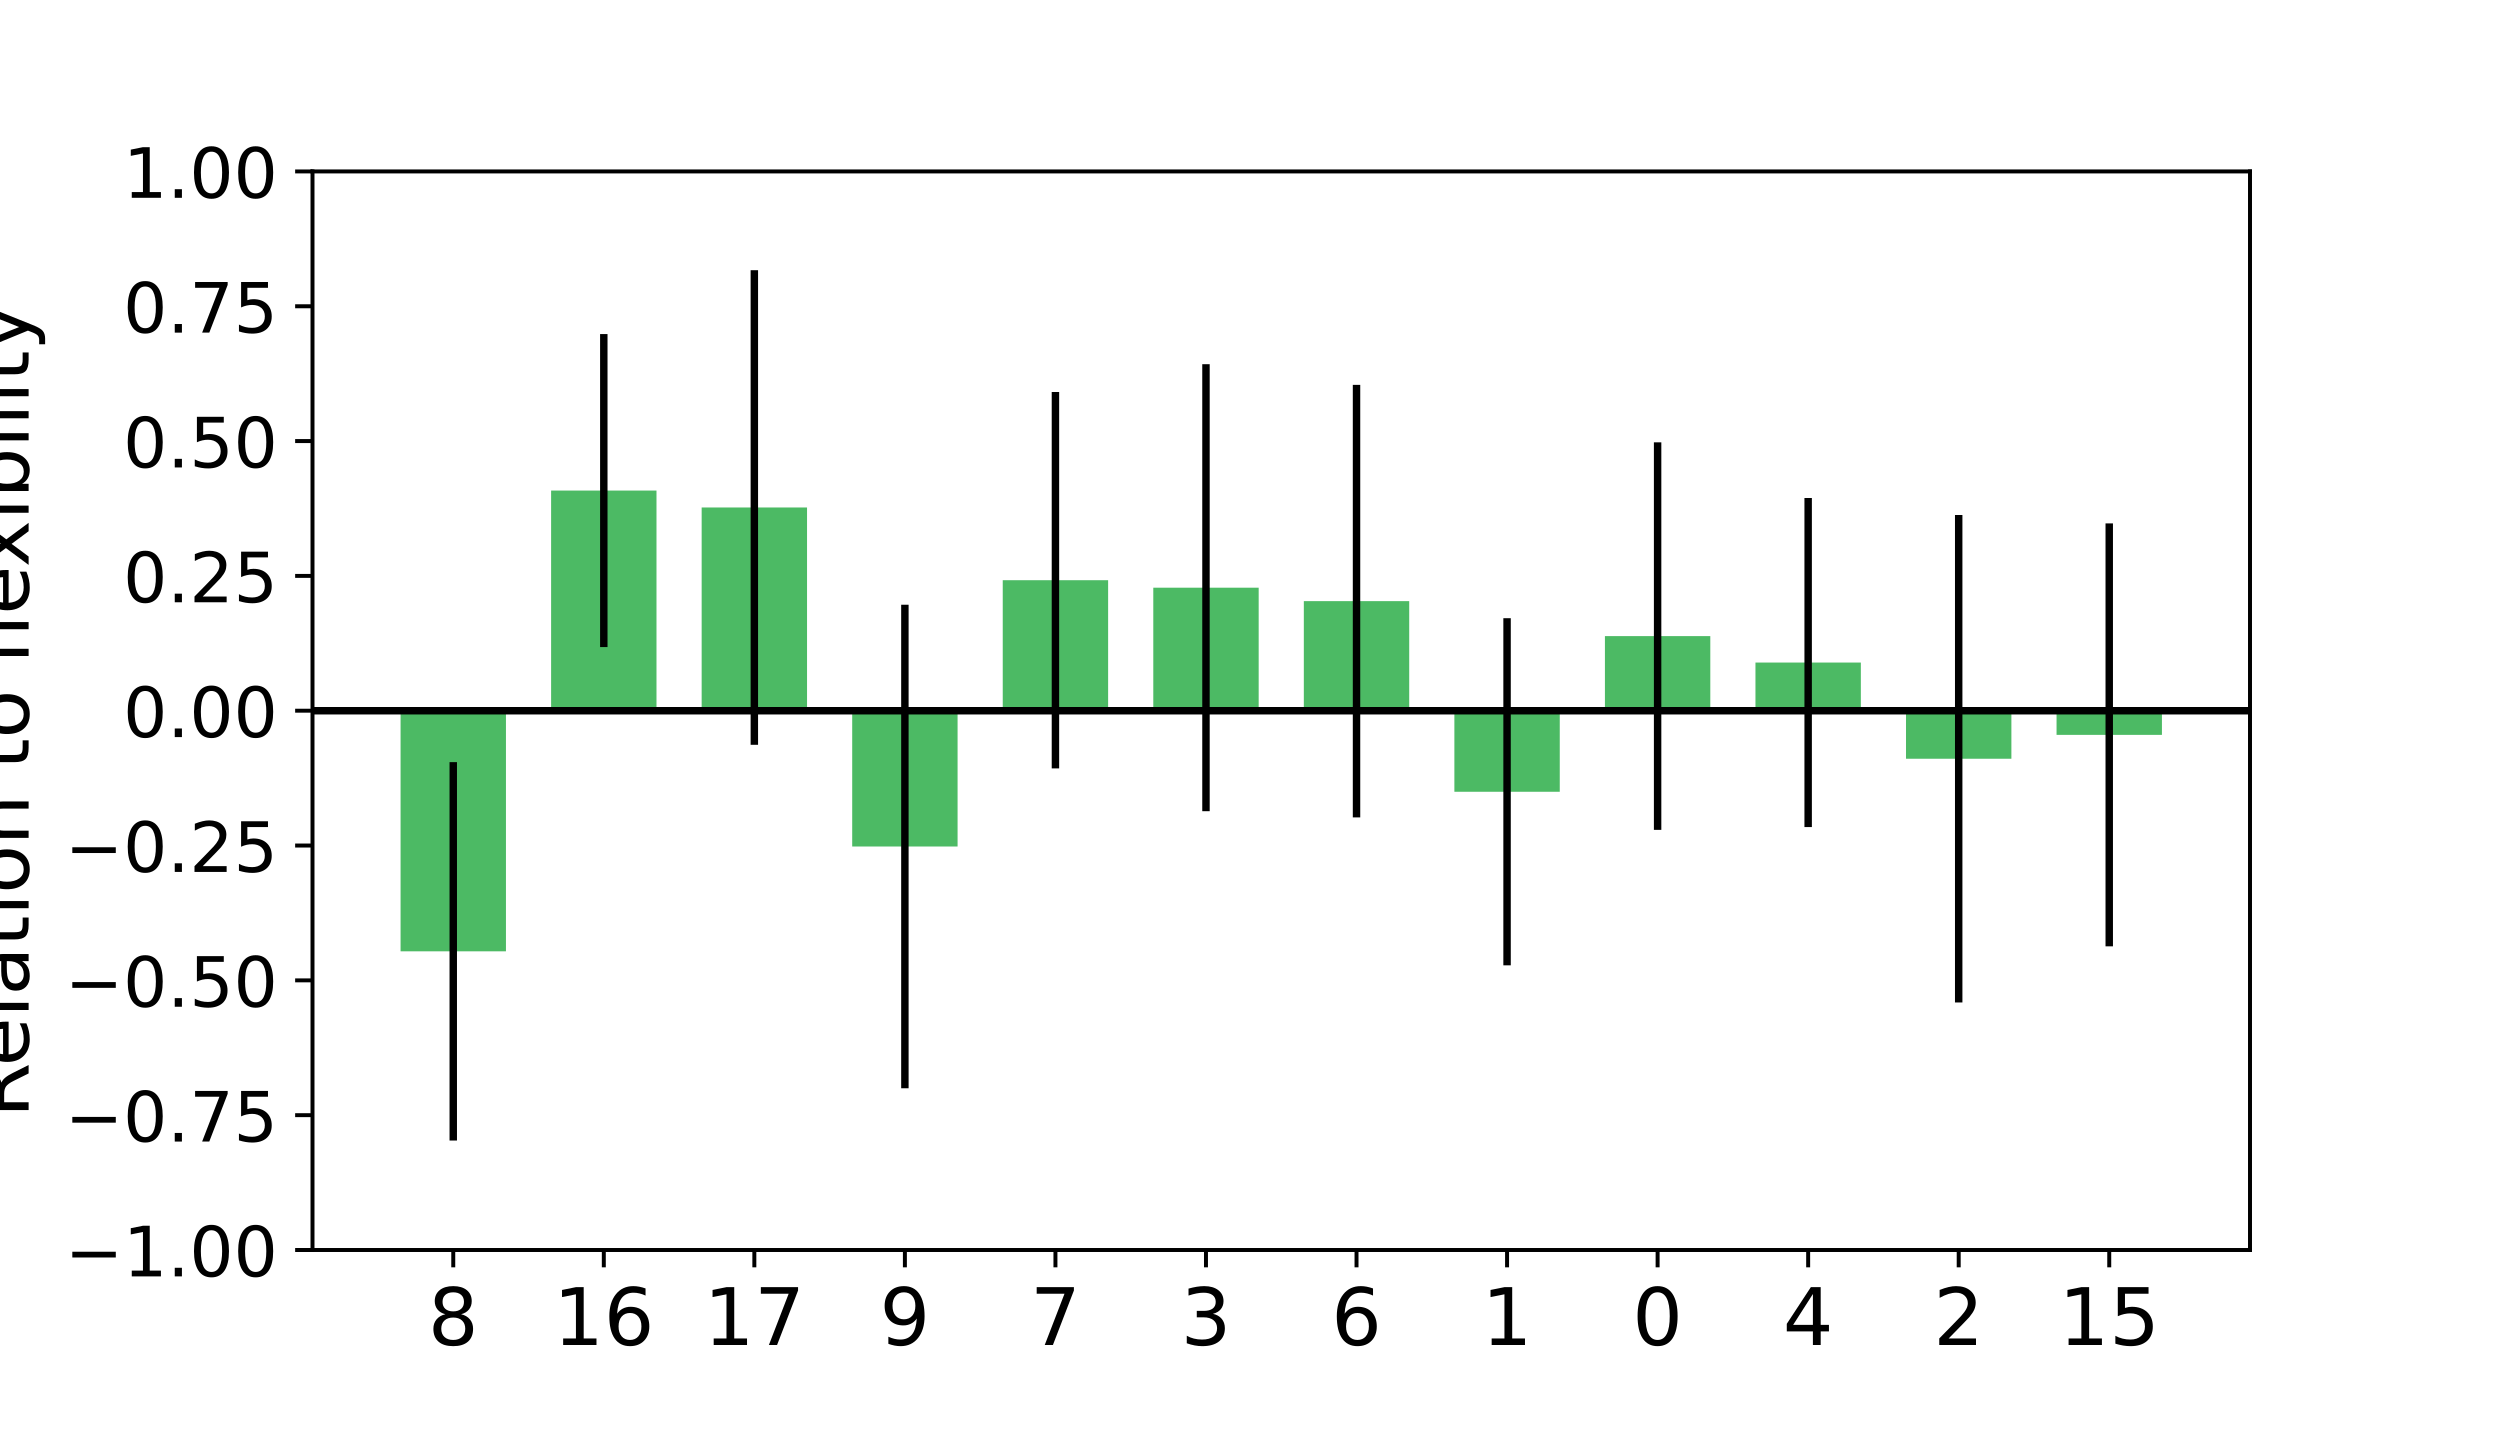
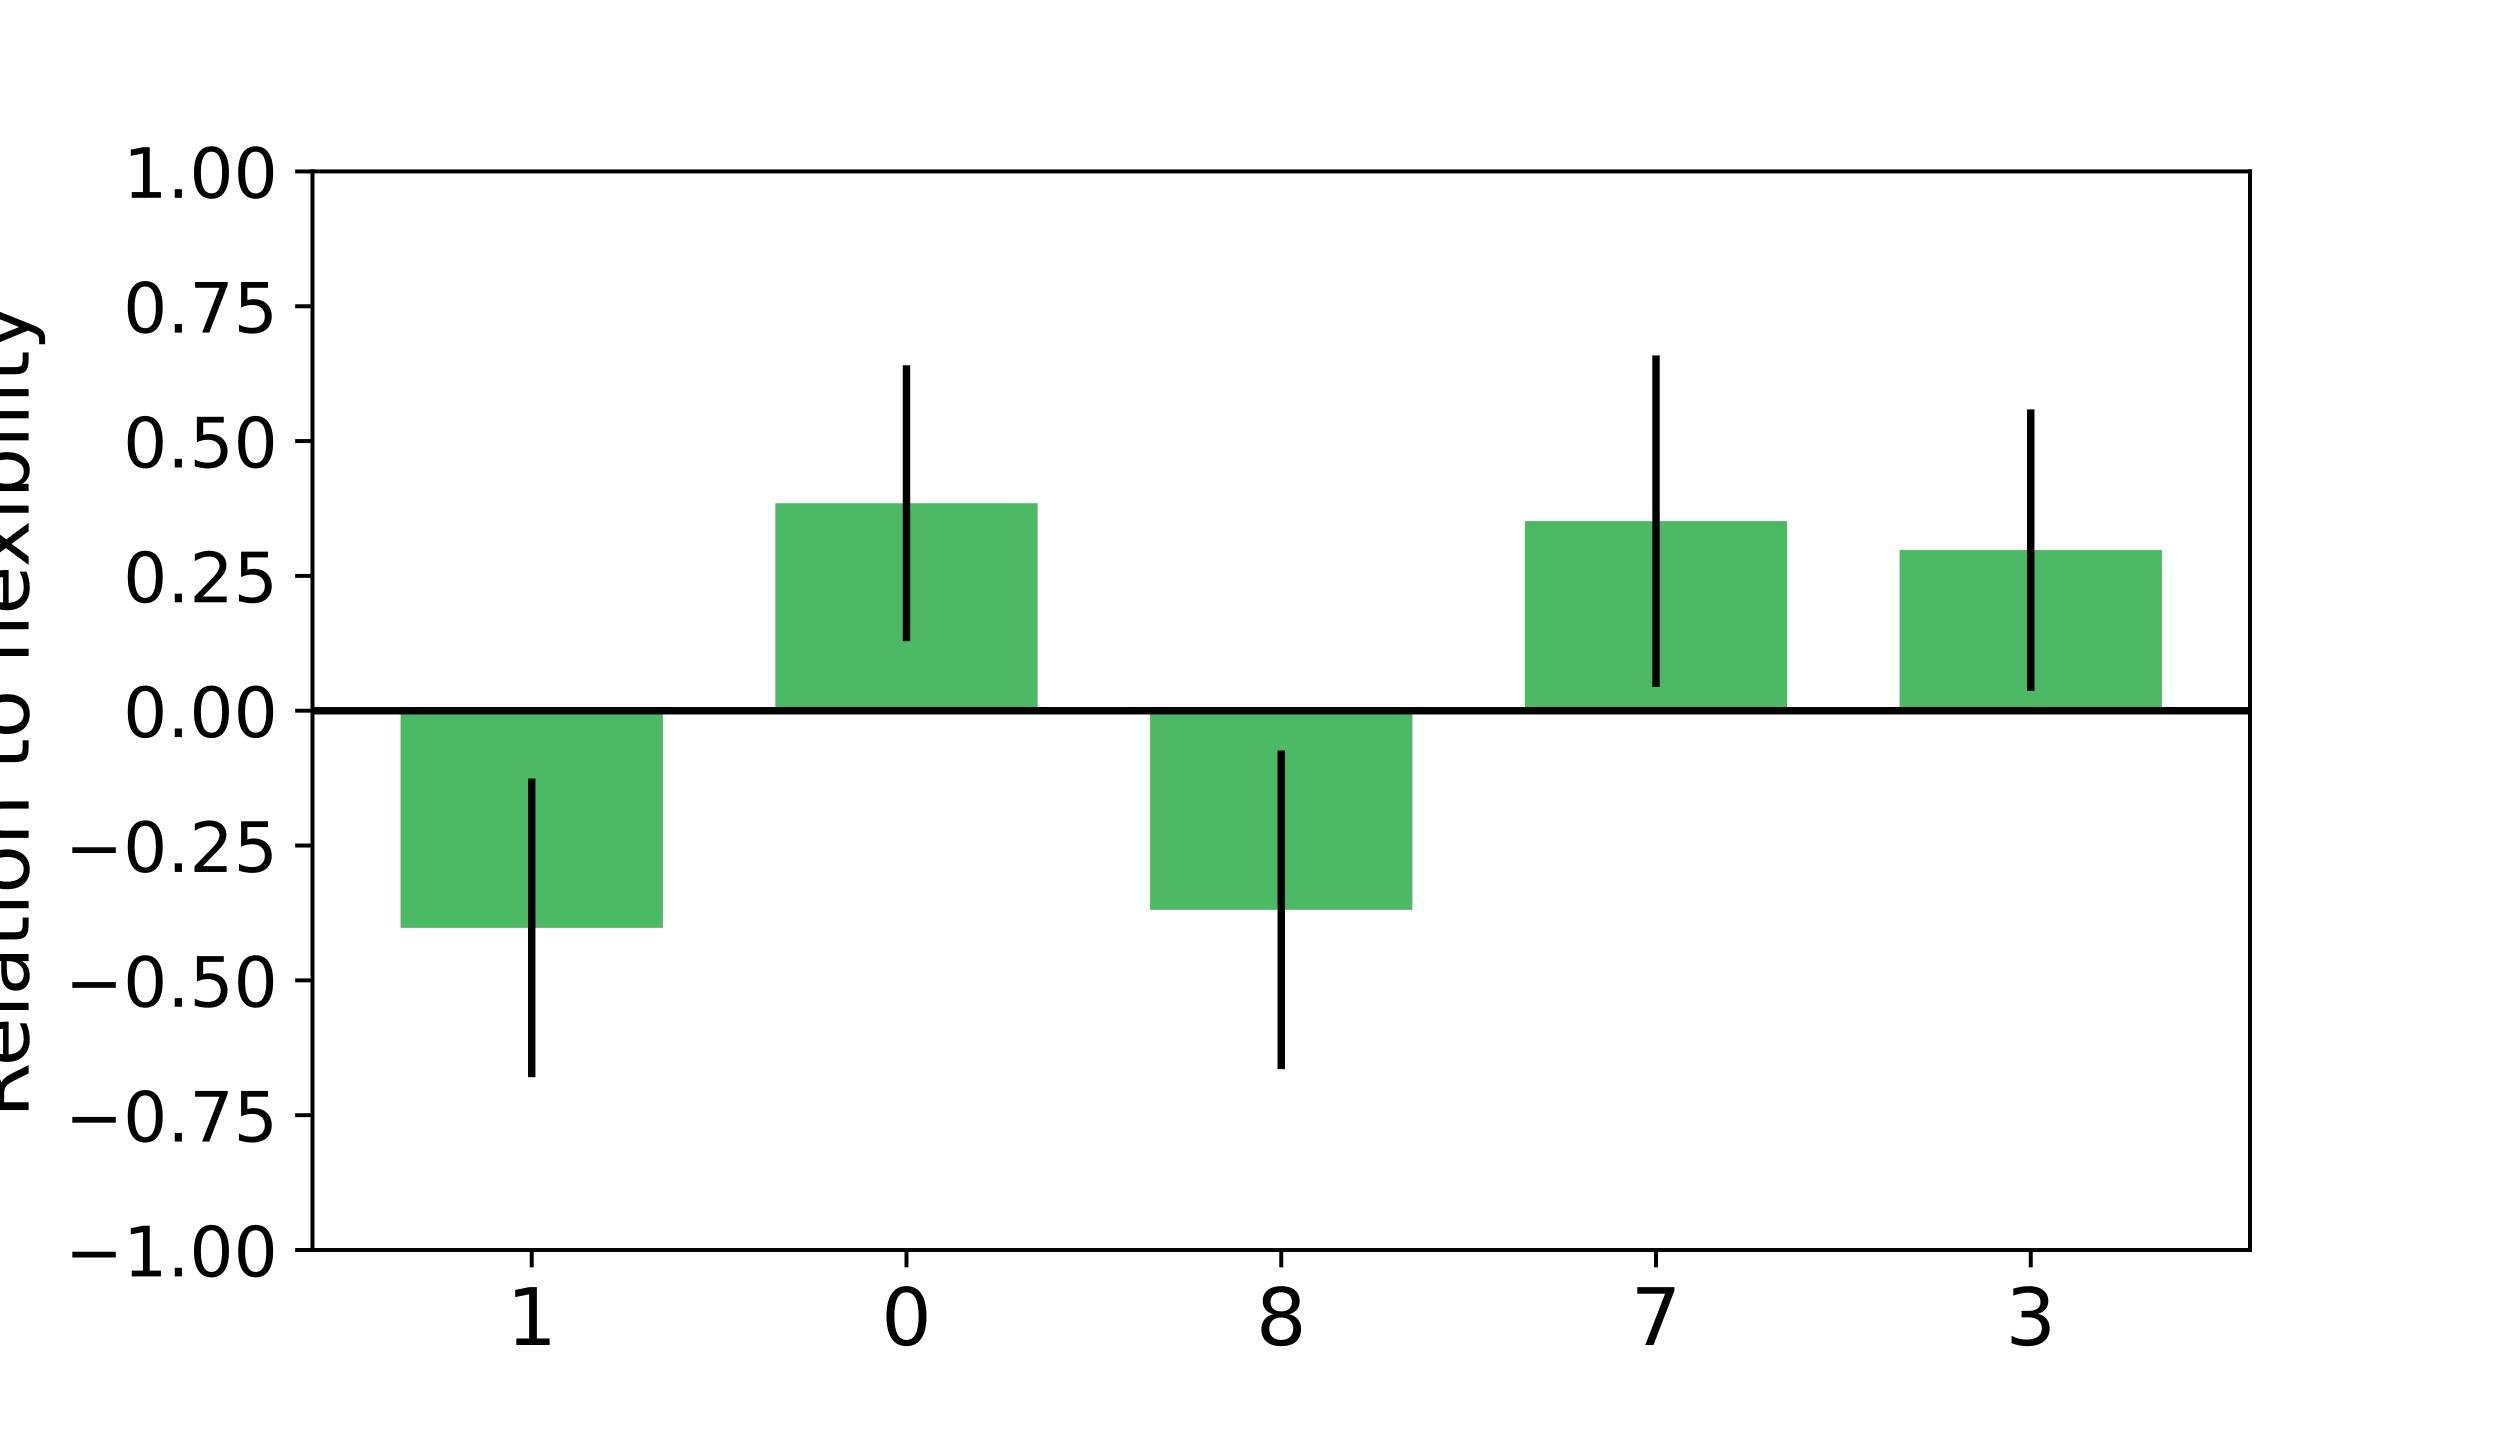
<svg xmlns="http://www.w3.org/2000/svg" xmlns:xlink="http://www.w3.org/1999/xlink" height="288pt" version="1.1" viewBox="0 0 504 288" width="504pt">
  <defs>
    <style type="text/css">*{stroke-linecap:butt;stroke-linejoin:round;}</style>
  </defs>
  <g id="figure_1">
    <g id="patch_1">
      <path d="M 0 288  L 504 288  L 504 0  L 0 0  z " style="fill:none;" />
    </g>
    <g id="axes_1">
      <g id="patch_2">
        <path d="M 63 252  L 453.6 252  L 453.6 34.56  L 63 34.56  z " style="fill:none;" />
      </g>
      <g id="patch_3">
-         <path clip-path="url(#pebc126e6e5)" d="M 80.755 143.28  L 101.999 143.28  L 101.999 191.786  L 80.755 191.786  z " style="fill:#4cba64;" />
+         <path clip-path="url(#p13f8558894)" d="M 80.755 143.28  L 133.64 143.28  L 133.64 187.059  L 80.755 187.059  z " style="fill:#4cba64;" />
      </g>
      <g id="patch_4">
-         <path clip-path="url(#pebc126e6e5)" d="M 111.104 143.28  L 132.349 143.28  L 132.349 98.897  L 111.104 98.897  z " style="fill:#4cba64;" />
+         <path clip-path="url(#p13f8558894)" d="M 156.306 143.28  L 209.192 143.28  L 209.192 101.453  L 156.306 101.453  z " style="fill:#4cba64;" />
      </g>
      <g id="patch_5">
-         <path clip-path="url(#pebc126e6e5)" d="M 141.454 143.28  L 162.699 143.28  L 162.699 102.308  L 141.454 102.308  z " style="fill:#4cba64;" />
+         <path clip-path="url(#p13f8558894)" d="M 231.857 143.28  L 284.743 143.28  L 284.743 183.416  L 231.857 183.416  z " style="fill:#4cba64;" />
      </g>
      <g id="patch_6">
-         <path clip-path="url(#pebc126e6e5)" d="M 171.803 143.28  L 193.048 143.28  L 193.048 170.655  L 171.803 170.655  z " style="fill:#4cba64;" />
+         <path clip-path="url(#p13f8558894)" d="M 307.408 143.28  L 360.294 143.28  L 360.294 105.057  L 307.408 105.057  z " style="fill:#4cba64;" />
      </g>
      <g id="patch_7">
-         <path clip-path="url(#pebc126e6e5)" d="M 202.153 143.28  L 223.398 143.28  L 223.398 116.97  L 202.153 116.97  z " style="fill:#4cba64;" />
-       </g>
-       <g id="patch_8">
-         <path clip-path="url(#pebc126e6e5)" d="M 232.503 143.28  L 253.748 143.28  L 253.748 118.479  L 232.503 118.479  z " style="fill:#4cba64;" />
-       </g>
-       <g id="patch_9">
-         <path clip-path="url(#pebc126e6e5)" d="M 262.852 143.28  L 284.097 143.28  L 284.097 121.188  L 262.852 121.188  z " style="fill:#4cba64;" />
-       </g>
-       <g id="patch_10">
-         <path clip-path="url(#pebc126e6e5)" d="M 293.202 143.28  L 314.447 143.28  L 314.447 159.621  L 293.202 159.621  z " style="fill:#4cba64;" />
-       </g>
-       <g id="patch_11">
-         <path clip-path="url(#pebc126e6e5)" d="M 323.552 143.28  L 344.797 143.28  L 344.797 128.24  L 323.552 128.24  z " style="fill:#4cba64;" />
-       </g>
-       <g id="patch_12">
-         <path clip-path="url(#pebc126e6e5)" d="M 353.901 143.28  L 375.146 143.28  L 375.146 133.57  L 353.901 133.57  z " style="fill:#4cba64;" />
-       </g>
-       <g id="patch_13">
-         <path clip-path="url(#pebc126e6e5)" d="M 384.251 143.28  L 405.496 143.28  L 405.496 152.963  L 384.251 152.963  z " style="fill:#4cba64;" />
-       </g>
-       <g id="patch_14">
-         <path clip-path="url(#pebc126e6e5)" d="M 414.601 143.28  L 435.845 143.28  L 435.845 148.15  L 414.601 148.15  z " style="fill:#4cba64;" />
+         <path clip-path="url(#p13f8558894)" d="M 382.96 143.28  L 435.845 143.28  L 435.845 110.899  L 382.96 110.899  z " style="fill:#4cba64;" />
      </g>
      <g id="matplotlib.axis_1">
        <g id="xtick_1">
          <g id="line2d_1">
            <defs>
-               <path d="M 0 0  L 0 3.5  " id="mde26486e64" style="stroke:#000000;stroke-width:0.8;" />
+               <path d="M 0 0  L 0 3.5  " id="me81a312a08" style="stroke:#000000;stroke-width:0.8;" />
            </defs>
            <g>
-               <use style="stroke:#000000;stroke-width:0.8;" x="91.377" xlink:href="#mde26486e64" y="252" />
+               <use style="stroke:#000000;stroke-width:0.8;" x="107.197" xlink:href="#me81a312a08" y="252" />
            </g>
          </g>
          <g id="text_1">
-             <g transform="translate(86.28692 271.1575)scale(0.16 -0.16)">
-               <defs>
-                 <path d="M 2034 2216  Q 1584 2216 1326 1975  Q 1069 1734 1069 1313  Q 1069 891 1326 650  Q 1584 409 2034 409  Q 2484 409 2743 651  Q 3003 894 3003 1313  Q 3003 1734 2745 1975  Q 2488 2216 2034 2216  z M 1403 2484  Q 997 2584 770 2862  Q 544 3141 544 3541  Q 544 4100 942 4425  Q 1341 4750 2034 4750  Q 2731 4750 3128 4425  Q 3525 4100 3525 3541  Q 3525 3141 3298 2862  Q 3072 2584 2669 2484  Q 3125 2378 3379 2068  Q 3634 1759 3634 1313  Q 3634 634 3220 271  Q 2806 -91 2034 -91  Q 1263 -91 848 271  Q 434 634 434 1313  Q 434 1759 690 2068  Q 947 2378 1403 2484  z M 1172 3481  Q 1172 3119 1398 2916  Q 1625 2713 2034 2713  Q 2441 2713 2670 2916  Q 2900 3119 2900 3481  Q 2900 3844 2670 4047  Q 2441 4250 2034 4250  Q 1625 4250 1398 4047  Q 1172 3844 1172 3481  z " id="DejaVuSans-38" transform="scale(0.015625)" />
-               </defs>
-               <use xlink:href="#DejaVuSans-38" />
+             <g transform="translate(102.1075 271.1575)scale(0.16 -0.16)">
+               <defs>
+                 <path d="M 794 531  L 1825 531  L 1825 4091  L 703 3866  L 703 4441  L 1819 4666  L 2450 4666  L 2450 531  L 3481 531  L 3481 0  L 794 0  L 794 531  z " id="DejaVuSans-31" transform="scale(0.015625)" />
+               </defs>
+               <use xlink:href="#DejaVuSans-31" />
            </g>
          </g>
        </g>
        <g id="xtick_2">
          <g id="line2d_2">
            <g>
-               <use style="stroke:#000000;stroke-width:0.8;" x="121.727" xlink:href="#mde26486e64" y="252" />
+               <use style="stroke:#000000;stroke-width:0.8;" x="182.749" xlink:href="#me81a312a08" y="252" />
            </g>
          </g>
          <g id="text_2">
-             <g transform="translate(111.5466 271.1575)scale(0.16 -0.16)">
-               <defs>
-                 <path d="M 794 531  L 1825 531  L 1825 4091  L 703 3866  L 703 4441  L 1819 4666  L 2450 4666  L 2450 531  L 3481 531  L 3481 0  L 794 0  L 794 531  z " id="DejaVuSans-31" transform="scale(0.015625)" />
-                 <path d="M 2113 2584  Q 1688 2584 1439 2293  Q 1191 2003 1191 1497  Q 1191 994 1439 701  Q 1688 409 2113 409  Q 2538 409 2786 701  Q 3034 994 3034 1497  Q 3034 2003 2786 2293  Q 2538 2584 2113 2584  z M 3366 4563  L 3366 3988  Q 3128 4100 2886 4159  Q 2644 4219 2406 4219  Q 1781 4219 1451 3797  Q 1122 3375 1075 2522  Q 1259 2794 1537 2939  Q 1816 3084 2150 3084  Q 2853 3084 3261 2657  Q 3669 2231 3669 1497  Q 3669 778 3244 343  Q 2819 -91 2113 -91  Q 1303 -91 875 529  Q 447 1150 447 2328  Q 447 3434 972 4092  Q 1497 4750 2381 4750  Q 2619 4750 2861 4703  Q 3103 4656 3366 4563  z " id="DejaVuSans-36" transform="scale(0.015625)" />
-               </defs>
-               <use xlink:href="#DejaVuSans-31" />
-               <use x="63.623" xlink:href="#DejaVuSans-36" />
+             <g transform="translate(177.6587 271.1575)scale(0.16 -0.16)">
+               <defs>
+                 <path d="M 2034 4250  Q 1547 4250 1301 3770  Q 1056 3291 1056 2328  Q 1056 1369 1301 889  Q 1547 409 2034 409  Q 2525 409 2770 889  Q 3016 1369 3016 2328  Q 3016 3291 2770 3770  Q 2525 4250 2034 4250  z M 2034 4750  Q 2819 4750 3233 4129  Q 3647 3509 3647 2328  Q 3647 1150 3233 529  Q 2819 -91 2034 -91  Q 1250 -91 836 529  Q 422 1150 422 2328  Q 422 3509 836 4129  Q 1250 4750 2034 4750  z " id="DejaVuSans-30" transform="scale(0.015625)" />
+               </defs>
+               <use xlink:href="#DejaVuSans-30" />
            </g>
          </g>
        </g>
        <g id="xtick_3">
          <g id="line2d_3">
            <g>
-               <use style="stroke:#000000;stroke-width:0.8;" x="152.076" xlink:href="#mde26486e64" y="252" />
+               <use style="stroke:#000000;stroke-width:0.8;" x="258.3" xlink:href="#me81a312a08" y="252" />
            </g>
          </g>
          <g id="text_3">
-             <g transform="translate(141.8962 271.1575)scale(0.16 -0.16)">
-               <defs>
-                 <path d="M 525 4666  L 3525 4666  L 3525 4397  L 1831 0  L 1172 0  L 2766 4134  L 525 4134  L 525 4666  z " id="DejaVuSans-37" transform="scale(0.015625)" />
-               </defs>
-               <use xlink:href="#DejaVuSans-31" />
-               <use x="63.623" xlink:href="#DejaVuSans-37" />
+             <g transform="translate(253.21 271.1575)scale(0.16 -0.16)">
+               <defs>
+                 <path d="M 2034 2216  Q 1584 2216 1326 1975  Q 1069 1734 1069 1313  Q 1069 891 1326 650  Q 1584 409 2034 409  Q 2484 409 2743 651  Q 3003 894 3003 1313  Q 3003 1734 2745 1975  Q 2488 2216 2034 2216  z M 1403 2484  Q 997 2584 770 2862  Q 544 3141 544 3541  Q 544 4100 942 4425  Q 1341 4750 2034 4750  Q 2731 4750 3128 4425  Q 3525 4100 3525 3541  Q 3525 3141 3298 2862  Q 3072 2584 2669 2484  Q 3125 2378 3379 2068  Q 3634 1759 3634 1313  Q 3634 634 3220 271  Q 2806 -91 2034 -91  Q 1263 -91 848 271  Q 434 634 434 1313  Q 434 1759 690 2068  Q 947 2378 1403 2484  z M 1172 3481  Q 1172 3119 1398 2916  Q 1625 2713 2034 2713  Q 2441 2713 2670 2916  Q 2900 3119 2900 3481  Q 2900 3844 2670 4047  Q 2441 4250 2034 4250  Q 1625 4250 1398 4047  Q 1172 3844 1172 3481  z " id="DejaVuSans-38" transform="scale(0.015625)" />
+               </defs>
+               <use xlink:href="#DejaVuSans-38" />
            </g>
          </g>
        </g>
        <g id="xtick_4">
          <g id="line2d_4">
            <g>
-               <use style="stroke:#000000;stroke-width:0.8;" x="182.426" xlink:href="#mde26486e64" y="252" />
+               <use style="stroke:#000000;stroke-width:0.8;" x="333.851" xlink:href="#me81a312a08" y="252" />
            </g>
          </g>
          <g id="text_4">
-             <g transform="translate(177.3359 271.1575)scale(0.16 -0.16)">
-               <defs>
-                 <path d="M 703 97  L 703 672  Q 941 559 1184 500  Q 1428 441 1663 441  Q 2288 441 2617 861  Q 2947 1281 2994 2138  Q 2813 1869 2534 1725  Q 2256 1581 1919 1581  Q 1219 1581 811 2004  Q 403 2428 403 3163  Q 403 3881 828 4315  Q 1253 4750 1959 4750  Q 2769 4750 3195 4129  Q 3622 3509 3622 2328  Q 3622 1225 3098 567  Q 2575 -91 1691 -91  Q 1453 -91 1209 -44  Q 966 3 703 97  z M 1959 2075  Q 2384 2075 2632 2365  Q 2881 2656 2881 3163  Q 2881 3666 2632 3958  Q 2384 4250 1959 4250  Q 1534 4250 1286 3958  Q 1038 3666 1038 3163  Q 1038 2656 1286 2365  Q 1534 2075 1959 2075  z " id="DejaVuSans-39" transform="scale(0.015625)" />
-               </defs>
-               <use xlink:href="#DejaVuSans-39" />
+             <g transform="translate(328.7613 271.1575)scale(0.16 -0.16)">
+               <defs>
+                 <path d="M 525 4666  L 3525 4666  L 3525 4397  L 1831 0  L 1172 0  L 2766 4134  L 525 4134  L 525 4666  z " id="DejaVuSans-37" transform="scale(0.015625)" />
+               </defs>
+               <use xlink:href="#DejaVuSans-37" />
            </g>
          </g>
        </g>
        <g id="xtick_5">
          <g id="line2d_5">
            <g>
-               <use style="stroke:#000000;stroke-width:0.8;" x="212.776" xlink:href="#mde26486e64" y="252" />
+               <use style="stroke:#000000;stroke-width:0.8;" x="409.403" xlink:href="#me81a312a08" y="252" />
            </g>
          </g>
          <g id="text_5">
-             <g transform="translate(207.6855 271.1575)scale(0.16 -0.16)">
-               <use xlink:href="#DejaVuSans-37" />
-             </g>
-           </g>
-         </g>
-         <g id="xtick_6">
-           <g id="line2d_6">
-             <g>
-               <use style="stroke:#000000;stroke-width:0.8;" x="243.125" xlink:href="#mde26486e64" y="252" />
-             </g>
-           </g>
-           <g id="text_6">
-             <g transform="translate(238.0352 271.1575)scale(0.16 -0.16)">
+             <g transform="translate(404.3125 271.1575)scale(0.16 -0.16)">
              <defs>
                <path d="M 2597 2516  Q 3050 2419 3304 2112  Q 3559 1806 3559 1356  Q 3559 666 3084 287  Q 2609 -91 1734 -91  Q 1441 -91 1130 -33  Q 819 25 488 141  L 488 750  Q 750 597 1062 519  Q 1375 441 1716 441  Q 2309 441 2620 675  Q 2931 909 2931 1356  Q 2931 1769 2642 2001  Q 2353 2234 1838 2234  L 1294 2234  L 1294 2753  L 1863 2753  Q 2328 2753 2575 2939  Q 2822 3125 2822 3475  Q 2822 3834 2567 4026  Q 2313 4219 1838 4219  Q 1578 4219 1281 4162  Q 984 4106 628 3988  L 628 4550  Q 988 4650 1302 4700  Q 1616 4750 1894 4750  Q 2613 4750 3031 4423  Q 3450 4097 3450 3541  Q 3450 3153 3228 2886  Q 3006 2619 2597 2516  z " id="DejaVuSans-33" transform="scale(0.015625)" />
              </defs>
              <use xlink:href="#DejaVuSans-33" />
-             </g>
-           </g>
-         </g>
-         <g id="xtick_7">
-           <g id="line2d_7">
-             <g>
-               <use style="stroke:#000000;stroke-width:0.8;" x="273.475" xlink:href="#mde26486e64" y="252" />
-             </g>
-           </g>
-           <g id="text_7">
-             <g transform="translate(268.3848 271.1575)scale(0.16 -0.16)">
-               <use xlink:href="#DejaVuSans-36" />
-             </g>
-           </g>
-         </g>
-         <g id="xtick_8">
-           <g id="line2d_8">
-             <g>
-               <use style="stroke:#000000;stroke-width:0.8;" x="303.824" xlink:href="#mde26486e64" y="252" />
-             </g>
-           </g>
-           <g id="text_8">
-             <g transform="translate(298.7345 271.1575)scale(0.16 -0.16)">
-               <use xlink:href="#DejaVuSans-31" />
-             </g>
-           </g>
-         </g>
-         <g id="xtick_9">
-           <g id="line2d_9">
-             <g>
-               <use style="stroke:#000000;stroke-width:0.8;" x="334.174" xlink:href="#mde26486e64" y="252" />
-             </g>
-           </g>
-           <g id="text_9">
-             <g transform="translate(329.0841 271.1575)scale(0.16 -0.16)">
-               <defs>
-                 <path d="M 2034 4250  Q 1547 4250 1301 3770  Q 1056 3291 1056 2328  Q 1056 1369 1301 889  Q 1547 409 2034 409  Q 2525 409 2770 889  Q 3016 1369 3016 2328  Q 3016 3291 2770 3770  Q 2525 4250 2034 4250  z M 2034 4750  Q 2819 4750 3233 4129  Q 3647 3509 3647 2328  Q 3647 1150 3233 529  Q 2819 -91 2034 -91  Q 1250 -91 836 529  Q 422 1150 422 2328  Q 422 3509 836 4129  Q 1250 4750 2034 4750  z " id="DejaVuSans-30" transform="scale(0.015625)" />
-               </defs>
-               <use xlink:href="#DejaVuSans-30" />
-             </g>
-           </g>
-         </g>
-         <g id="xtick_10">
-           <g id="line2d_10">
-             <g>
-               <use style="stroke:#000000;stroke-width:0.8;" x="364.524" xlink:href="#mde26486e64" y="252" />
-             </g>
-           </g>
-           <g id="text_10">
-             <g transform="translate(359.4338 271.1575)scale(0.16 -0.16)">
-               <defs>
-                 <path d="M 2419 4116  L 825 1625  L 2419 1625  L 2419 4116  z M 2253 4666  L 3047 4666  L 3047 1625  L 3713 1625  L 3713 1100  L 3047 1100  L 3047 0  L 2419 0  L 2419 1100  L 313 1100  L 313 1709  L 2253 4666  z " id="DejaVuSans-34" transform="scale(0.015625)" />
-               </defs>
-               <use xlink:href="#DejaVuSans-34" />
-             </g>
-           </g>
-         </g>
-         <g id="xtick_11">
-           <g id="line2d_11">
-             <g>
-               <use style="stroke:#000000;stroke-width:0.8;" x="394.873" xlink:href="#mde26486e64" y="252" />
-             </g>
-           </g>
-           <g id="text_11">
-             <g transform="translate(389.7834 271.1575)scale(0.16 -0.16)">
-               <defs>
-                 <path d="M 1228 531  L 3431 531  L 3431 0  L 469 0  L 469 531  Q 828 903 1448 1529  Q 2069 2156 2228 2338  Q 2531 2678 2651 2914  Q 2772 3150 2772 3378  Q 2772 3750 2511 3984  Q 2250 4219 1831 4219  Q 1534 4219 1204 4116  Q 875 4013 500 3803  L 500 4441  Q 881 4594 1212 4672  Q 1544 4750 1819 4750  Q 2544 4750 2975 4387  Q 3406 4025 3406 3419  Q 3406 3131 3298 2873  Q 3191 2616 2906 2266  Q 2828 2175 2409 1742  Q 1991 1309 1228 531  z " id="DejaVuSans-32" transform="scale(0.015625)" />
-               </defs>
-               <use xlink:href="#DejaVuSans-32" />
-             </g>
-           </g>
-         </g>
-         <g id="xtick_12">
-           <g id="line2d_12">
-             <g>
-               <use style="stroke:#000000;stroke-width:0.8;" x="425.223" xlink:href="#mde26486e64" y="252" />
-             </g>
-           </g>
-           <g id="text_12">
-             <g transform="translate(415.0431 271.1575)scale(0.16 -0.16)">
-               <defs>
-                 <path d="M 691 4666  L 3169 4666  L 3169 4134  L 1269 4134  L 1269 2991  Q 1406 3038 1543 3061  Q 1681 3084 1819 3084  Q 2600 3084 3056 2656  Q 3513 2228 3513 1497  Q 3513 744 3044 326  Q 2575 -91 1722 -91  Q 1428 -91 1123 -41  Q 819 9 494 109  L 494 744  Q 775 591 1075 516  Q 1375 441 1709 441  Q 2250 441 2565 725  Q 2881 1009 2881 1497  Q 2881 1984 2565 2268  Q 2250 2553 1709 2553  Q 1456 2553 1204 2497  Q 953 2441 691 2322  L 691 4666  z " id="DejaVuSans-35" transform="scale(0.015625)" />
-               </defs>
-               <use xlink:href="#DejaVuSans-31" />
-               <use x="63.623" xlink:href="#DejaVuSans-35" />
            </g>
          </g>
        </g>
      </g>
      <g id="matplotlib.axis_2">
        <g id="ytick_1">
-           <g id="line2d_13">
+           <g id="line2d_6">
            <defs>
-               <path d="M 0 0  L -3.5 0  " id="mc77478f6b0" style="stroke:#000000;stroke-width:0.8;" />
+               <path d="M 0 0  L -3.5 0  " id="m6b218b8221" style="stroke:#000000;stroke-width:0.8;" />
            </defs>
            <g>
-               <use style="stroke:#000000;stroke-width:0.8;" x="63" xlink:href="#mc77478f6b0" y="252" />
-             </g>
-           </g>
-           <g id="text_13">
+               <use style="stroke:#000000;stroke-width:0.8;" x="63" xlink:href="#m6b218b8221" y="252" />
+             </g>
+           </g>
+           <g id="text_6">
            <g transform="translate(13.09656 257.3189)scale(0.14 -0.14)">
              <defs>
                <path d="M 678 2272  L 4684 2272  L 4684 1741  L 678 1741  L 678 2272  z " id="DejaVuSans-2212" transform="scale(0.015625)" />
                <path d="M 684 794  L 1344 794  L 1344 0  L 684 0  L 684 794  z " id="DejaVuSans-2e" transform="scale(0.015625)" />
              </defs>
              <use xlink:href="#DejaVuSans-2212" />
              <use x="83.789" xlink:href="#DejaVuSans-31" />
              <use x="147.412" xlink:href="#DejaVuSans-2e" />
              <use x="179.199" xlink:href="#DejaVuSans-30" />
              <use x="242.822" xlink:href="#DejaVuSans-30" />
            </g>
          </g>
        </g>
        <g id="ytick_2">
-           <g id="line2d_14">
-             <g>
-               <use style="stroke:#000000;stroke-width:0.8;" x="63" xlink:href="#mc77478f6b0" y="224.82" />
-             </g>
-           </g>
-           <g id="text_14">
+           <g id="line2d_7">
+             <g>
+               <use style="stroke:#000000;stroke-width:0.8;" x="63" xlink:href="#m6b218b8221" y="224.82" />
+             </g>
+           </g>
+           <g id="text_7">
            <g transform="translate(13.09656 230.1389)scale(0.14 -0.14)">
+               <defs>
+                 <path d="M 691 4666  L 3169 4666  L 3169 4134  L 1269 4134  L 1269 2991  Q 1406 3038 1543 3061  Q 1681 3084 1819 3084  Q 2600 3084 3056 2656  Q 3513 2228 3513 1497  Q 3513 744 3044 326  Q 2575 -91 1722 -91  Q 1428 -91 1123 -41  Q 819 9 494 109  L 494 744  Q 775 591 1075 516  Q 1375 441 1709 441  Q 2250 441 2565 725  Q 2881 1009 2881 1497  Q 2881 1984 2565 2268  Q 2250 2553 1709 2553  Q 1456 2553 1204 2497  Q 953 2441 691 2322  L 691 4666  z " id="DejaVuSans-35" transform="scale(0.015625)" />
+               </defs>
              <use xlink:href="#DejaVuSans-2212" />
              <use x="83.789" xlink:href="#DejaVuSans-30" />
              <use x="147.412" xlink:href="#DejaVuSans-2e" />
              <use x="179.199" xlink:href="#DejaVuSans-37" />
              <use x="242.822" xlink:href="#DejaVuSans-35" />
            </g>
          </g>
        </g>
        <g id="ytick_3">
-           <g id="line2d_15">
-             <g>
-               <use style="stroke:#000000;stroke-width:0.8;" x="63" xlink:href="#mc77478f6b0" y="197.64" />
-             </g>
-           </g>
-           <g id="text_15">
+           <g id="line2d_8">
+             <g>
+               <use style="stroke:#000000;stroke-width:0.8;" x="63" xlink:href="#m6b218b8221" y="197.64" />
+             </g>
+           </g>
+           <g id="text_8">
            <g transform="translate(13.09656 202.9589)scale(0.14 -0.14)">
              <use xlink:href="#DejaVuSans-2212" />
              <use x="83.789" xlink:href="#DejaVuSans-30" />
              <use x="147.412" xlink:href="#DejaVuSans-2e" />
              <use x="179.199" xlink:href="#DejaVuSans-35" />
              <use x="242.822" xlink:href="#DejaVuSans-30" />
            </g>
          </g>
        </g>
        <g id="ytick_4">
-           <g id="line2d_16">
-             <g>
-               <use style="stroke:#000000;stroke-width:0.8;" x="63" xlink:href="#mc77478f6b0" y="170.46" />
-             </g>
-           </g>
-           <g id="text_16">
+           <g id="line2d_9">
+             <g>
+               <use style="stroke:#000000;stroke-width:0.8;" x="63" xlink:href="#m6b218b8221" y="170.46" />
+             </g>
+           </g>
+           <g id="text_9">
            <g transform="translate(13.09656 175.7789)scale(0.14 -0.14)">
+               <defs>
+                 <path d="M 1228 531  L 3431 531  L 3431 0  L 469 0  L 469 531  Q 828 903 1448 1529  Q 2069 2156 2228 2338  Q 2531 2678 2651 2914  Q 2772 3150 2772 3378  Q 2772 3750 2511 3984  Q 2250 4219 1831 4219  Q 1534 4219 1204 4116  Q 875 4013 500 3803  L 500 4441  Q 881 4594 1212 4672  Q 1544 4750 1819 4750  Q 2544 4750 2975 4387  Q 3406 4025 3406 3419  Q 3406 3131 3298 2873  Q 3191 2616 2906 2266  Q 2828 2175 2409 1742  Q 1991 1309 1228 531  z " id="DejaVuSans-32" transform="scale(0.015625)" />
+               </defs>
              <use xlink:href="#DejaVuSans-2212" />
              <use x="83.789" xlink:href="#DejaVuSans-30" />
              <use x="147.412" xlink:href="#DejaVuSans-2e" />
              <use x="179.199" xlink:href="#DejaVuSans-32" />
              <use x="242.822" xlink:href="#DejaVuSans-35" />
            </g>
          </g>
        </g>
        <g id="ytick_5">
-           <g id="line2d_17">
-             <g>
-               <use style="stroke:#000000;stroke-width:0.8;" x="63" xlink:href="#mc77478f6b0" y="143.28" />
-             </g>
-           </g>
-           <g id="text_17">
+           <g id="line2d_10">
+             <g>
+               <use style="stroke:#000000;stroke-width:0.8;" x="63" xlink:href="#m6b218b8221" y="143.28" />
+             </g>
+           </g>
+           <g id="text_10">
            <g transform="translate(24.82812 148.5989)scale(0.14 -0.14)">
              <use xlink:href="#DejaVuSans-30" />
              <use x="63.623" xlink:href="#DejaVuSans-2e" />
              <use x="95.41" xlink:href="#DejaVuSans-30" />
              <use x="159.033" xlink:href="#DejaVuSans-30" />
            </g>
          </g>
        </g>
        <g id="ytick_6">
-           <g id="line2d_18">
-             <g>
-               <use style="stroke:#000000;stroke-width:0.8;" x="63" xlink:href="#mc77478f6b0" y="116.1" />
-             </g>
-           </g>
-           <g id="text_18">
+           <g id="line2d_11">
+             <g>
+               <use style="stroke:#000000;stroke-width:0.8;" x="63" xlink:href="#m6b218b8221" y="116.1" />
+             </g>
+           </g>
+           <g id="text_11">
            <g transform="translate(24.82812 121.4189)scale(0.14 -0.14)">
              <use xlink:href="#DejaVuSans-30" />
              <use x="63.623" xlink:href="#DejaVuSans-2e" />
              <use x="95.41" xlink:href="#DejaVuSans-32" />
              <use x="159.033" xlink:href="#DejaVuSans-35" />
            </g>
          </g>
        </g>
        <g id="ytick_7">
-           <g id="line2d_19">
-             <g>
-               <use style="stroke:#000000;stroke-width:0.8;" x="63" xlink:href="#mc77478f6b0" y="88.92" />
-             </g>
-           </g>
-           <g id="text_19">
+           <g id="line2d_12">
+             <g>
+               <use style="stroke:#000000;stroke-width:0.8;" x="63" xlink:href="#m6b218b8221" y="88.92" />
+             </g>
+           </g>
+           <g id="text_12">
            <g transform="translate(24.82812 94.23891)scale(0.14 -0.14)">
              <use xlink:href="#DejaVuSans-30" />
              <use x="63.623" xlink:href="#DejaVuSans-2e" />
              <use x="95.41" xlink:href="#DejaVuSans-35" />
              <use x="159.033" xlink:href="#DejaVuSans-30" />
            </g>
          </g>
        </g>
        <g id="ytick_8">
-           <g id="line2d_20">
-             <g>
-               <use style="stroke:#000000;stroke-width:0.8;" x="63" xlink:href="#mc77478f6b0" y="61.74" />
-             </g>
-           </g>
-           <g id="text_20">
+           <g id="line2d_13">
+             <g>
+               <use style="stroke:#000000;stroke-width:0.8;" x="63" xlink:href="#m6b218b8221" y="61.74" />
+             </g>
+           </g>
+           <g id="text_13">
            <g transform="translate(24.82812 67.05891)scale(0.14 -0.14)">
              <use xlink:href="#DejaVuSans-30" />
              <use x="63.623" xlink:href="#DejaVuSans-2e" />
              <use x="95.41" xlink:href="#DejaVuSans-37" />
              <use x="159.033" xlink:href="#DejaVuSans-35" />
            </g>
          </g>
        </g>
        <g id="ytick_9">
-           <g id="line2d_21">
-             <g>
-               <use style="stroke:#000000;stroke-width:0.8;" x="63" xlink:href="#mc77478f6b0" y="34.56" />
-             </g>
-           </g>
-           <g id="text_21">
+           <g id="line2d_14">
+             <g>
+               <use style="stroke:#000000;stroke-width:0.8;" x="63" xlink:href="#m6b218b8221" y="34.56" />
+             </g>
+           </g>
+           <g id="text_14">
            <g transform="translate(24.82812 39.87891)scale(0.14 -0.14)">
              <use xlink:href="#DejaVuSans-31" />
              <use x="63.623" xlink:href="#DejaVuSans-2e" />
              <use x="95.41" xlink:href="#DejaVuSans-30" />
              <use x="159.033" xlink:href="#DejaVuSans-30" />
            </g>
          </g>
        </g>
-         <g id="text_22">
+         <g id="text_15">
          <g transform="translate(5.769062 225.3625)rotate(-90)scale(0.16 -0.16)">
            <defs>
              <path d="M 2841 2188  Q 3044 2119 3236 1894  Q 3428 1669 3622 1275  L 4263 0  L 3584 0  L 2988 1197  Q 2756 1666 2539 1819  Q 2322 1972 1947 1972  L 1259 1972  L 1259 0  L 628 0  L 628 4666  L 2053 4666  Q 2853 4666 3247 4331  Q 3641 3997 3641 3322  Q 3641 2881 3436 2590  Q 3231 2300 2841 2188  z M 1259 4147  L 1259 2491  L 2053 2491  Q 2509 2491 2742 2702  Q 2975 2913 2975 3322  Q 2975 3731 2742 3939  Q 2509 4147 2053 4147  L 1259 4147  z " id="DejaVuSans-52" transform="scale(0.015625)" />
              <path d="M 3597 1894  L 3597 1613  L 953 1613  Q 991 1019 1311 708  Q 1631 397 2203 397  Q 2534 397 2845 478  Q 3156 559 3463 722  L 3463 178  Q 3153 47 2828 -22  Q 2503 -91 2169 -91  Q 1331 -91 842 396  Q 353 884 353 1716  Q 353 2575 817 3079  Q 1281 3584 2069 3584  Q 2775 3584 3186 3129  Q 3597 2675 3597 1894  z M 3022 2063  Q 3016 2534 2758 2815  Q 2500 3097 2075 3097  Q 1594 3097 1305 2825  Q 1016 2553 972 2059  L 3022 2063  z " id="DejaVuSans-65" transform="scale(0.015625)" />
              <path d="M 603 4863  L 1178 4863  L 1178 0  L 603 0  L 603 4863  z " id="DejaVuSans-6c" transform="scale(0.015625)" />
              <path d="M 2194 1759  Q 1497 1759 1228 1600  Q 959 1441 959 1056  Q 959 750 1161 570  Q 1363 391 1709 391  Q 2188 391 2477 730  Q 2766 1069 2766 1631  L 2766 1759  L 2194 1759  z M 3341 1997  L 3341 0  L 2766 0  L 2766 531  Q 2569 213 2275 61  Q 1981 -91 1556 -91  Q 1019 -91 701 211  Q 384 513 384 1019  Q 384 1609 779 1909  Q 1175 2209 1959 2209  L 2766 2209  L 2766 2266  Q 2766 2663 2505 2880  Q 2244 3097 1772 3097  Q 1472 3097 1187 3025  Q 903 2953 641 2809  L 641 3341  Q 956 3463 1253 3523  Q 1550 3584 1831 3584  Q 2591 3584 2966 3190  Q 3341 2797 3341 1997  z " id="DejaVuSans-61" transform="scale(0.015625)" />
              <path d="M 1172 4494  L 1172 3500  L 2356 3500  L 2356 3053  L 1172 3053  L 1172 1153  Q 1172 725 1289 603  Q 1406 481 1766 481  L 2356 481  L 2356 0  L 1766 0  Q 1100 0 847 248  Q 594 497 594 1153  L 594 3053  L 172 3053  L 172 3500  L 594 3500  L 594 4494  L 1172 4494  z " id="DejaVuSans-74" transform="scale(0.015625)" />
              <path d="M 603 3500  L 1178 3500  L 1178 0  L 603 0  L 603 3500  z M 603 4863  L 1178 4863  L 1178 4134  L 603 4134  L 603 4863  z " id="DejaVuSans-69" transform="scale(0.015625)" />
              <path d="M 1959 3097  Q 1497 3097 1228 2736  Q 959 2375 959 1747  Q 959 1119 1226 758  Q 1494 397 1959 397  Q 2419 397 2687 759  Q 2956 1122 2956 1747  Q 2956 2369 2687 2733  Q 2419 3097 1959 3097  z M 1959 3584  Q 2709 3584 3137 3096  Q 3566 2609 3566 1747  Q 3566 888 3137 398  Q 2709 -91 1959 -91  Q 1206 -91 779 398  Q 353 888 353 1747  Q 353 2609 779 3096  Q 1206 3584 1959 3584  z " id="DejaVuSans-6f" transform="scale(0.015625)" />
              <path d="M 3513 2113  L 3513 0  L 2938 0  L 2938 2094  Q 2938 2591 2744 2837  Q 2550 3084 2163 3084  Q 1697 3084 1428 2787  Q 1159 2491 1159 1978  L 1159 0  L 581 0  L 581 3500  L 1159 3500  L 1159 2956  Q 1366 3272 1645 3428  Q 1925 3584 2291 3584  Q 2894 3584 3203 3211  Q 3513 2838 3513 2113  z " id="DejaVuSans-6e" transform="scale(0.015625)" />
              <path id="DejaVuSans-20" transform="scale(0.015625)" />
              <path d="M 2375 4863  L 2375 4384  L 1825 4384  Q 1516 4384 1395 4259  Q 1275 4134 1275 3809  L 1275 3500  L 2222 3500  L 2222 3053  L 1275 3053  L 1275 0  L 697 0  L 697 3053  L 147 3053  L 147 3500  L 697 3500  L 697 3744  Q 697 4328 969 4595  Q 1241 4863 1831 4863  L 2375 4863  z " id="DejaVuSans-66" transform="scale(0.015625)" />
              <path d="M 3513 3500  L 2247 1797  L 3578 0  L 2900 0  L 1881 1375  L 863 0  L 184 0  L 1544 1831  L 300 3500  L 978 3500  L 1906 2253  L 2834 3500  L 3513 3500  z " id="DejaVuSans-78" transform="scale(0.015625)" />
              <path d="M 3116 1747  Q 3116 2381 2855 2742  Q 2594 3103 2138 3103  Q 1681 3103 1420 2742  Q 1159 2381 1159 1747  Q 1159 1113 1420 752  Q 1681 391 2138 391  Q 2594 391 2855 752  Q 3116 1113 3116 1747  z M 1159 2969  Q 1341 3281 1617 3432  Q 1894 3584 2278 3584  Q 2916 3584 3314 3078  Q 3713 2572 3713 1747  Q 3713 922 3314 415  Q 2916 -91 2278 -91  Q 1894 -91 1617 61  Q 1341 213 1159 525  L 1159 0  L 581 0  L 581 4863  L 1159 4863  L 1159 2969  z " id="DejaVuSans-62" transform="scale(0.015625)" />
              <path d="M 2059 -325  Q 1816 -950 1584 -1140  Q 1353 -1331 966 -1331  L 506 -1331  L 506 -850  L 844 -850  Q 1081 -850 1212 -737  Q 1344 -625 1503 -206  L 1606 56  L 191 3500  L 800 3500  L 1894 763  L 2988 3500  L 3597 3500  L 2059 -325  z " id="DejaVuSans-79" transform="scale(0.015625)" />
            </defs>
            <use xlink:href="#DejaVuSans-52" />
            <use x="64.982" xlink:href="#DejaVuSans-65" />
            <use x="126.506" xlink:href="#DejaVuSans-6c" />
            <use x="154.289" xlink:href="#DejaVuSans-61" />
            <use x="215.568" xlink:href="#DejaVuSans-74" />
            <use x="254.777" xlink:href="#DejaVuSans-69" />
            <use x="282.561" xlink:href="#DejaVuSans-6f" />
            <use x="343.742" xlink:href="#DejaVuSans-6e" />
            <use x="407.121" xlink:href="#DejaVuSans-20" />
            <use x="438.908" xlink:href="#DejaVuSans-74" />
            <use x="478.117" xlink:href="#DejaVuSans-6f" />
            <use x="539.299" xlink:href="#DejaVuSans-20" />
            <use x="571.086" xlink:href="#DejaVuSans-66" />
            <use x="606.291" xlink:href="#DejaVuSans-6c" />
            <use x="634.074" xlink:href="#DejaVuSans-65" />
            <use x="693.848" xlink:href="#DejaVuSans-78" />
            <use x="753.027" xlink:href="#DejaVuSans-69" />
            <use x="780.811" xlink:href="#DejaVuSans-62" />
            <use x="844.287" xlink:href="#DejaVuSans-69" />
            <use x="872.07" xlink:href="#DejaVuSans-6c" />
            <use x="899.854" xlink:href="#DejaVuSans-69" />
            <use x="927.637" xlink:href="#DejaVuSans-74" />
            <use x="966.846" xlink:href="#DejaVuSans-79" />
          </g>
        </g>
      </g>
-       <g id="line2d_22">
-         <path clip-path="url(#pebc126e6e5)" d="M 91.377 229.181  L 91.377 154.39  " style="fill:none;stroke:#000000;stroke-linecap:square;stroke-width:1.5;" />
-       </g>
-       <g id="line2d_23">
-         <path clip-path="url(#pebc126e6e5)" d="M 121.727 129.697  L 121.727 68.097  " style="fill:none;stroke:#000000;stroke-linecap:square;stroke-width:1.5;" />
-       </g>
-       <g id="line2d_24">
-         <path clip-path="url(#pebc126e6e5)" d="M 152.076 149.397  L 152.076 55.219  " style="fill:none;stroke:#000000;stroke-linecap:square;stroke-width:1.5;" />
-       </g>
-       <g id="line2d_25">
-         <path clip-path="url(#pebc126e6e5)" d="M 182.426 218.64  L 182.426 122.67  " style="fill:none;stroke:#000000;stroke-linecap:square;stroke-width:1.5;" />
-       </g>
-       <g id="line2d_26">
-         <path clip-path="url(#pebc126e6e5)" d="M 212.776 154.16  L 212.776 79.78  " style="fill:none;stroke:#000000;stroke-linecap:square;stroke-width:1.5;" />
-       </g>
-       <g id="line2d_27">
-         <path clip-path="url(#pebc126e6e5)" d="M 243.125 162.782  L 243.125 74.175  " style="fill:none;stroke:#000000;stroke-linecap:square;stroke-width:1.5;" />
-       </g>
-       <g id="line2d_28">
-         <path clip-path="url(#pebc126e6e5)" d="M 273.475 164.04  L 273.475 78.336  " style="fill:none;stroke:#000000;stroke-linecap:square;stroke-width:1.5;" />
-       </g>
-       <g id="line2d_29">
-         <path clip-path="url(#pebc126e6e5)" d="M 303.824 193.861  L 303.824 125.38  " style="fill:none;stroke:#000000;stroke-linecap:square;stroke-width:1.5;" />
-       </g>
-       <g id="line2d_30">
-         <path clip-path="url(#pebc126e6e5)" d="M 334.174 166.556  L 334.174 89.924  " style="fill:none;stroke:#000000;stroke-linecap:square;stroke-width:1.5;" />
-       </g>
-       <g id="line2d_31">
-         <path clip-path="url(#pebc126e6e5)" d="M 364.524 165.99  L 364.524 101.15  " style="fill:none;stroke:#000000;stroke-linecap:square;stroke-width:1.5;" />
-       </g>
-       <g id="line2d_32">
-         <path clip-path="url(#pebc126e6e5)" d="M 394.873 201.346  L 394.873 104.579  " style="fill:none;stroke:#000000;stroke-linecap:square;stroke-width:1.5;" />
-       </g>
-       <g id="line2d_33">
-         <path clip-path="url(#pebc126e6e5)" d="M 425.223 190.028  L 425.223 106.272  " style="fill:none;stroke:#000000;stroke-linecap:square;stroke-width:1.5;" />
-       </g>
-       <g id="line2d_34">
-         <path clip-path="url(#pebc126e6e5)" d="M 63 143.28  L 453.6 143.28  " style="fill:none;stroke:#000000;stroke-linecap:square;stroke-width:1.5;" />
-       </g>
-       <g id="patch_15">
+       <g id="line2d_15">
+         <path clip-path="url(#p13f8558894)" d="M 107.197 216.416  L 107.197 157.703  " style="fill:none;stroke:#000000;stroke-linecap:square;stroke-width:1.5;" />
+       </g>
+       <g id="line2d_16">
+         <path clip-path="url(#p13f8558894)" d="M 182.749 128.524  L 182.749 74.382  " style="fill:none;stroke:#000000;stroke-linecap:square;stroke-width:1.5;" />
+       </g>
+       <g id="line2d_17">
+         <path clip-path="url(#p13f8558894)" d="M 258.3 214.784  L 258.3 152.047  " style="fill:none;stroke:#000000;stroke-linecap:square;stroke-width:1.5;" />
+       </g>
+       <g id="line2d_18">
+         <path clip-path="url(#p13f8558894)" d="M 333.851 137.718  L 333.851 72.397  " style="fill:none;stroke:#000000;stroke-linecap:square;stroke-width:1.5;" />
+       </g>
+       <g id="line2d_19">
+         <path clip-path="url(#p13f8558894)" d="M 409.403 138.515  L 409.403 83.283  " style="fill:none;stroke:#000000;stroke-linecap:square;stroke-width:1.5;" />
+       </g>
+       <g id="line2d_20">
+         <path clip-path="url(#p13f8558894)" d="M 63 143.28  L 453.6 143.28  " style="fill:none;stroke:#000000;stroke-linecap:square;stroke-width:1.5;" />
+       </g>
+       <g id="patch_8">
        <path d="M 63 252  L 63 34.56  " style="fill:none;stroke:#000000;stroke-linecap:square;stroke-linejoin:miter;stroke-width:0.8;" />
      </g>
-       <g id="patch_16">
+       <g id="patch_9">
        <path d="M 453.6 252  L 453.6 34.56  " style="fill:none;stroke:#000000;stroke-linecap:square;stroke-linejoin:miter;stroke-width:0.8;" />
      </g>
-       <g id="patch_17">
+       <g id="patch_10">
        <path d="M 63 252  L 453.6 252  " style="fill:none;stroke:#000000;stroke-linecap:square;stroke-linejoin:miter;stroke-width:0.8;" />
      </g>
-       <g id="patch_18">
+       <g id="patch_11">
        <path d="M 63 34.56  L 453.6 34.56  " style="fill:none;stroke:#000000;stroke-linecap:square;stroke-linejoin:miter;stroke-width:0.8;" />
      </g>
    </g>
  </g>
  <defs>
-     <clipPath id="pebc126e6e5">
+     <clipPath id="p13f8558894">
      <rect height="217.44" width="390.6" x="63" y="34.56" />
    </clipPath>
  </defs>
</svg>
